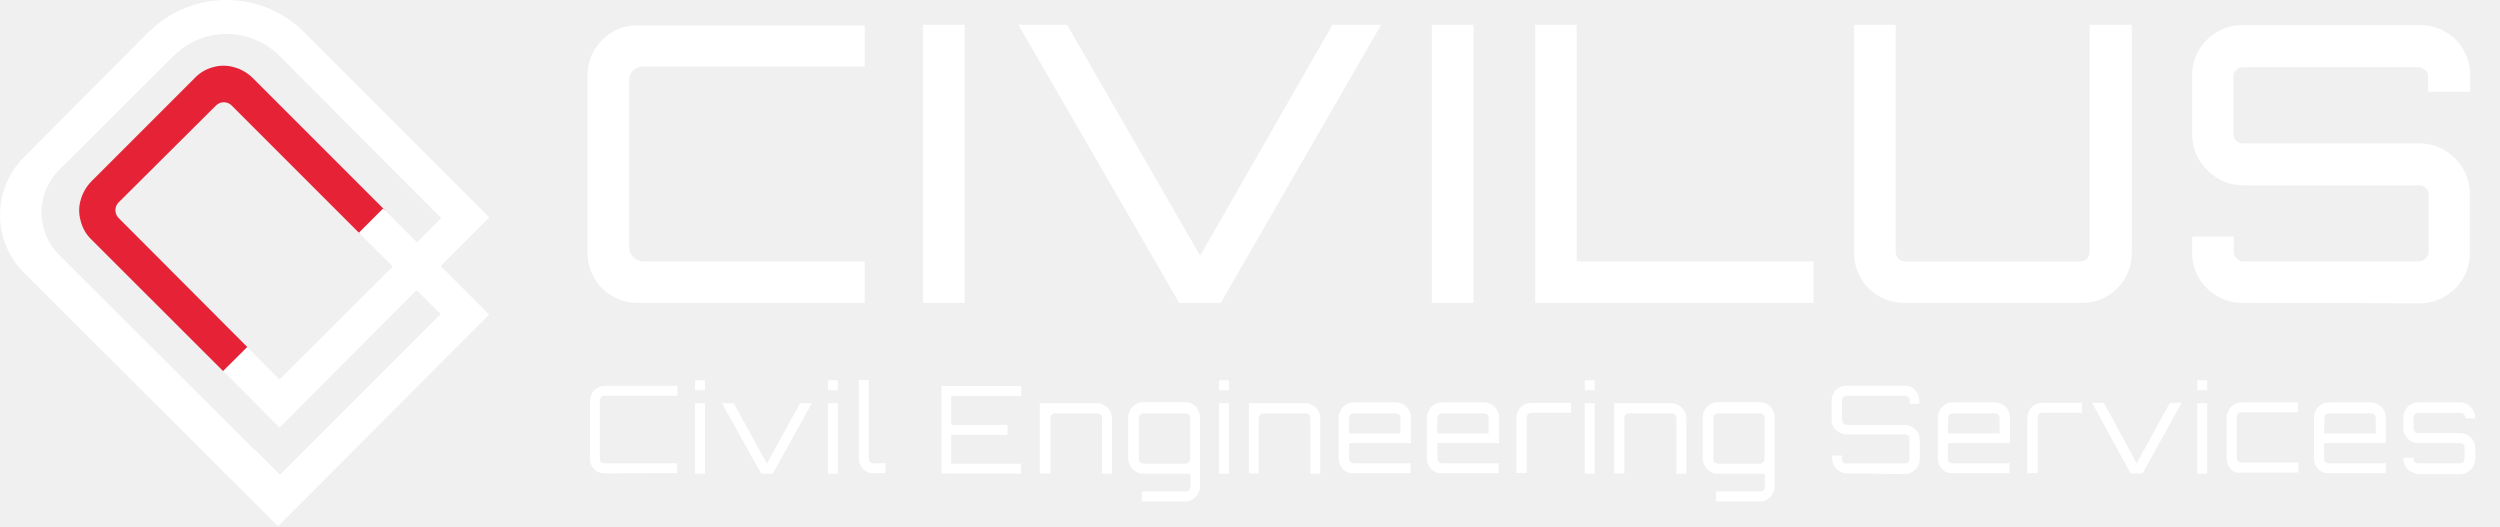
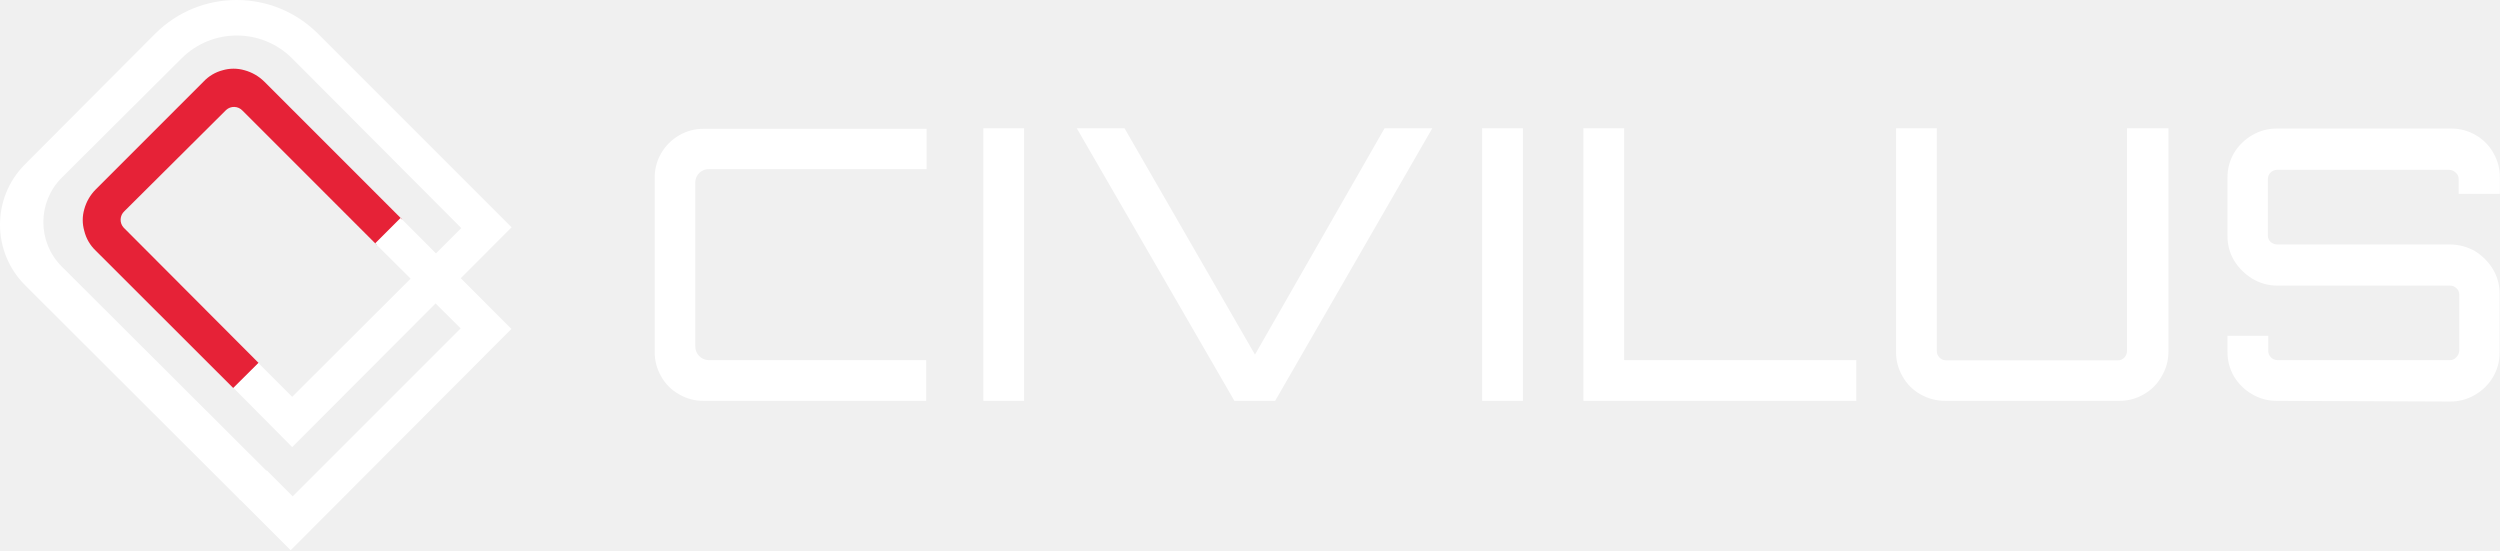
- <svg xmlns="http://www.w3.org/2000/svg" id="Capa_1" data-name="Capa 1" viewBox="0 0 504.28 106.15">
+ <svg xmlns="http://www.w3.org/2000/svg" id="Capa_1" data-name="Capa 1" viewBox="0 0 482.28 106.15">
  <defs>
    <style>.cls-1{fill:#fff;}.cls-2{fill:#e62237;}</style>
  </defs>
-   <path class="cls-1" d="M128.61,61.09a9.72,9.72,0,0,1-5.08-1.35,9.43,9.43,0,0,1-3.64-3.64A9.78,9.78,0,0,1,118.53,51V15.19a9.78,9.78,0,0,1,1.36-5.08,10.08,10.08,0,0,1,3.64-3.64,9.72,9.72,0,0,1,5.08-1.35h45.82v8.3H129.8a2.75,2.75,0,0,0-2.88,2.71v33.7a2.81,2.81,0,0,0,2.71,2.88h44.8v8.38Z" />
-   <path class="cls-1" d="M186.2,61.09V5h8.38V61.09Z" />
-   <path class="cls-1" d="M237.85,61.09,205.42,5h9.82l26.85,46.58L268.76,5h9.83L246.24,61.09Z" />
-   <path class="cls-1" d="M288.83,61.09V5h8.39V61.09Z" />
-   <path class="cls-1" d="M309.67,61.09V5h8.38V52.71h47.76v8.38Z" />
-   <path class="cls-1" d="M379,59.74a9.5,9.5,0,0,1-3.64-3.64A9.77,9.77,0,0,1,374,51V5h8.38V50.76a1.92,1.92,0,0,0,1.95,2h35.31a1.7,1.7,0,0,0,1.36-.59,1.93,1.93,0,0,0,.51-1.36V5H430V51a9.77,9.77,0,0,1-1.35,5.08A9.5,9.5,0,0,1,425,59.74a9.74,9.74,0,0,1-5.08,1.35H384.11A10.19,10.19,0,0,1,379,59.74Z" />
-   <path class="cls-1" d="M452.36,61.09a9.72,9.72,0,0,1-5.08-1.35,10.4,10.4,0,0,1-3.73-3.64A9.77,9.77,0,0,1,442.2,51V47.71h8.38v3a1.92,1.92,0,0,0,1.95,2h35.4a1.67,1.67,0,0,0,1.35-.59,2,2,0,0,0,.6-1.36V39.25a1.68,1.68,0,0,0-.6-1.36,1.89,1.89,0,0,0-1.35-.51H452.36a9.8,9.8,0,0,1-5.08-1.44,11.34,11.34,0,0,1-3.73-3.72,9.77,9.77,0,0,1-1.35-5.08v-12a9.77,9.77,0,0,1,1.35-5.08,10.4,10.4,0,0,1,3.73-3.64,9.72,9.72,0,0,1,5.08-1.35h35.82a9.72,9.72,0,0,1,5.08,1.35,9.46,9.46,0,0,1,3.65,3.64,9.77,9.77,0,0,1,1.35,5.08V18.5h-8.47v-3a1.7,1.7,0,0,0-.59-1.35,2,2,0,0,0-1.36-.59H452.45a1.91,1.91,0,0,0-1.95,1.94V27.05a1.7,1.7,0,0,0,.59,1.36,2,2,0,0,0,1.36.5H488a10.61,10.61,0,0,1,5.09,1.36A11.21,11.21,0,0,1,496.82,34a9.79,9.79,0,0,1,1.36,5.09v12a9.73,9.73,0,0,1-1.36,5.08,10.14,10.14,0,0,1-3.72,3.64A9.69,9.69,0,0,1,488,61.18Z" />
-   <path class="cls-1" d="M121.92,95.48A2.88,2.88,0,0,1,119.38,94,2.94,2.94,0,0,1,119,92.6V80.83a3,3,0,0,1,3-3h14.65v2H121.92a.93.93,0,0,0-.93.93V92.51a1,1,0,0,0,.25.68,1,1,0,0,0,.68.25h14.65v2Z" />
-   <path class="cls-1" d="M140.21,78.71v-2h2v2Zm0,16.77V81.33h2V95.56h-2Z" />
-   <path class="cls-1" d="M153.51,95.48l-7.88-14.15H148l6.69,12.2,6.69-12.2h2.37l-7.87,14.23h-2.37Z" />
-   <path class="cls-1" d="M167,78.71v-2h2v2Zm0,16.77V81.33h2V95.56h-2Z" />
-   <path class="cls-1" d="M174.76,95.14a3.61,3.61,0,0,1-1.1-1.1,3,3,0,0,1-.42-1.53V76.68h2V92.51a1,1,0,0,0,.26.68,1,1,0,0,0,.67.25h2.46v2h-2.37A3,3,0,0,1,174.76,95.14Z" />
-   <path class="cls-1" d="M189.92,95.48V77.86H206v2H191.87v5.84h11.35v2H191.87v5.84h14.06v2Z" />
-   <path class="cls-1" d="M209.74,95.48V81.33h11.52a3.4,3.4,0,0,1,1.52.43,2.71,2.71,0,0,1,1.1,1.1,2.85,2.85,0,0,1,.42,1.52V95.56h-2V84.3a.93.93,0,0,0-.93-.93h-8.55a.86.86,0,0,0-.93.93V95.48Z" />
-   <path class="cls-1" d="M230.32,101.15v-2h8.89a1,1,0,0,0,.68-.26,1,1,0,0,0,.25-.67V95.56h-9.48A3.07,3.07,0,0,1,228,94a3,3,0,0,1-.42-1.53v-8.3a3.48,3.48,0,0,1,.42-1.52,2.71,2.71,0,0,1,1.1-1.1,2.89,2.89,0,0,1,1.53-.43h8.46a3.41,3.41,0,0,1,1.53.43,2.6,2.6,0,0,1,1,1.1,2.94,2.94,0,0,1,.42,1.52V98.1a2.69,2.69,0,0,1-.42,1.53,3.36,3.36,0,0,1-1,1.1,3.22,3.22,0,0,1-1.53.42Zm.34-7.62h8.46a1,1,0,0,0,.94-.93V84.3a.88.88,0,0,0-.94-.93h-8.46a.94.94,0,0,0-.94.93v8.3a1,1,0,0,0,.26.67,1.54,1.54,0,0,0,.68.26Z" />
-   <path class="cls-1" d="M245.9,78.71v-2h2v2Zm0,16.77V81.33h2V95.56h-2Z" />
-   <path class="cls-1" d="M251.91,95.48V81.33h11.43a2.79,2.79,0,0,1,1.44.43,2.73,2.73,0,0,1,1.11,1.1,2.94,2.94,0,0,1,.42,1.52V95.56h-2V84.3a.88.88,0,0,0-.94-.93h-8.46a1,1,0,0,0-.68.25,1.62,1.62,0,0,0-.34.68V95.48Z" />
-   <path class="cls-1" d="M271.56,95.14a3.5,3.5,0,0,1-1.1-1.1,2.92,2.92,0,0,1-.43-1.53v-8.3a3.37,3.37,0,0,1,.43-1.52,2.71,2.71,0,0,1,1.1-1.1,2.86,2.86,0,0,1,1.52-.43h8.47a3.41,3.41,0,0,1,1.53.43,2.77,2.77,0,0,1,1.1,1.1,2.94,2.94,0,0,1,.42,1.52v5.17H272.15v3.13a1,1,0,0,0,.26.68,1,1,0,0,0,.67.25h11.44v2H273A2.81,2.81,0,0,1,271.56,95.14Zm.51-7.71h10.41V84.3a.86.86,0,0,0-.93-.93h-8.47a1,1,0,0,0-.67.25,1,1,0,0,0-.26.68Z" />
-   <path class="cls-1" d="M289.34,95.14a3.61,3.61,0,0,1-1.1-1.1,3,3,0,0,1-.42-1.53v-8.3a3.48,3.48,0,0,1,.42-1.52,2.77,2.77,0,0,1,1.1-1.1,2.89,2.89,0,0,1,1.53-.43h8.47a3.4,3.4,0,0,1,1.52.43,2.71,2.71,0,0,1,1.1,1.1,2.94,2.94,0,0,1,.42,1.52v5.17H289.94v3.13a.86.86,0,0,0,.93.93H302.3v2H290.78A2.84,2.84,0,0,1,289.34,95.14Zm.51-7.71h10.42V84.3a1,1,0,0,0-.26-.68,1,1,0,0,0-.67-.25h-8.47a.93.93,0,0,0-.93.93h0Z" />
-   <path class="cls-1" d="M305.86,95.48V84.3a3.07,3.07,0,0,1,1.52-2.63,3,3,0,0,1,1.53-.42h8v2h-8a.94.94,0,0,0-.94.93V95.39h-2.11Z" />
-   <path class="cls-1" d="M319.66,78.71v-2h2v2Zm0,16.77V81.33h2V95.56h-2Z" />
-   <path class="cls-1" d="M325.59,95.48V81.33h11.52a3.4,3.4,0,0,1,1.52.43,2.71,2.71,0,0,1,1.1,1.1,2.94,2.94,0,0,1,.42,1.52V95.56h-2V84.3a.93.93,0,0,0-.93-.93h-8.64a1,1,0,0,0-.68.25,1,1,0,0,0-.25.68V95.48Z" />
-   <path class="cls-1" d="M346.17,101.15v-2h8.89a1,1,0,0,0,.68-.26,1,1,0,0,0,.25-.67V95.56h-9.48A3.07,3.07,0,0,1,343.88,94a3,3,0,0,1-.42-1.53v-8.3a3.48,3.48,0,0,1,.42-1.52,2.71,2.71,0,0,1,1.1-1.1,2.87,2.87,0,0,1,1.53-.43H355a3.41,3.41,0,0,1,1.53.43,2.52,2.52,0,0,1,1,1.1,2.86,2.86,0,0,1,.43,1.52V98.1a2.63,2.63,0,0,1-.43,1.53,2.79,2.79,0,0,1-2.54,1.52Zm.34-7.62H355a1,1,0,0,0,.94-.93V84.3a.88.88,0,0,0-.94-.93h-8.46a.94.94,0,0,0-.94.93v8.3a1,1,0,0,0,.26.67,1.54,1.54,0,0,0,.68.26Z" />
-   <path class="cls-1" d="M372.5,95.48a2.85,2.85,0,0,1-1.44-.43A2.77,2.77,0,0,1,370,94a2.88,2.88,0,0,1-.42-1.44v-.68h1.95v.68a.86.86,0,0,0,.93.93h11.77a1,1,0,0,0,.68-.25,1,1,0,0,0,.25-.68v-4a1,1,0,0,0-.25-.68,1,1,0,0,0-.68-.25H372.42a2.88,2.88,0,0,1-1.44-.42,3.26,3.26,0,0,1-1.1-1,2.79,2.79,0,0,1-.43-1.44v-4a3.33,3.33,0,0,1,.43-1.52,2.88,2.88,0,0,1,2.54-1.44h11.77a2.88,2.88,0,0,1,2.54,1.44,2.94,2.94,0,0,1,.42,1.52v.68h-1.94v-.68a.94.94,0,0,0-.94-.93H372.5a.94.94,0,0,0-.93.93v4a1,1,0,0,0,.26.68,1,1,0,0,0,.67.25h11.77a2.79,2.79,0,0,1,1.44.43,2.73,2.73,0,0,1,1.11,1.1,2.88,2.88,0,0,1,.42,1.44v4a2.94,2.94,0,0,1-.42,1.44,3.11,3.11,0,0,1-2.55,1.52Z" />
-   <path class="cls-1" d="M392.4,95.14a3.61,3.61,0,0,1-1.1-1.1,3,3,0,0,1-.42-1.53v-8.3a3.48,3.48,0,0,1,.42-1.52,2.84,2.84,0,0,1,1.1-1.1,2.92,2.92,0,0,1,1.53-.43h8.47a3.37,3.37,0,0,1,1.52.43,2.65,2.65,0,0,1,1.1,1.1,2.86,2.86,0,0,1,.43,1.52v5.17H392.91v3.13a1,1,0,0,0,.26.68,1,1,0,0,0,.67.25h11.52v2H393.84A2.86,2.86,0,0,1,392.4,95.14Zm.51-7.71h10.42V84.3a1,1,0,0,0-.26-.68.93.93,0,0,0-.67-.25h-8.47a.86.86,0,0,0-.93.93Z" />
-   <path class="cls-1" d="M408.92,95.48V84.3a3.52,3.52,0,0,1,.42-1.53,2.83,2.83,0,0,1,1.1-1.1,3,3,0,0,1,1.53-.42h8v2h-8a1,1,0,0,0-.68.26.93.93,0,0,0-.25.67V95.39Z" />
-   <path class="cls-1" d="M429.75,95.48,422,81.25h2.37L431,93.44l6.69-12.19h2.37l-7.87,14.23Z" />
-   <path class="cls-1" d="M443.22,78.71v-2h2v2Zm0,16.77V81.33h2V95.56h-2Z" />
-   <path class="cls-1" d="M450.67,95.14a2.77,2.77,0,0,1-1.1-1.1,2.92,2.92,0,0,1-.43-1.53v-8.3a3.37,3.37,0,0,1,.43-1.52,2.71,2.71,0,0,1,1.1-1.1,2.79,2.79,0,0,1,1.44-.43h11.43v2H452.11a.86.86,0,0,0-.93.93v8.3a.93.93,0,0,0,.93.93h11.51v2H452.11A2.1,2.1,0,0,1,450.67,95.14Z" />
-   <path class="cls-1" d="M468.28,95.14a2.9,2.9,0,0,1-1.1-1.1,3,3,0,0,1-.42-1.53v-8.3a3.48,3.48,0,0,1,.42-1.52,2.77,2.77,0,0,1,1.1-1.1,2.82,2.82,0,0,1,1.44-.43h8.47a3.33,3.33,0,0,1,1.52.43,2.73,2.73,0,0,1,1.11,1.1,2.94,2.94,0,0,1,.42,1.52v5.17H468.79v3.13a1,1,0,0,0,.25.68,1,1,0,0,0,.68.25h11.52v2H469.72A2.84,2.84,0,0,1,468.28,95.14Zm.51-7.71h10.42V84.3a1,1,0,0,0-.26-.68,1,1,0,0,0-.67-.25h-8.47a.86.86,0,0,0-.93.93Z" />
-   <path class="cls-1" d="M486.32,95.14a2.84,2.84,0,0,1-1.1-1.1,3,3,0,0,1-.42-1.53v-.17h2v.17a1,1,0,0,0,.25.68,1,1,0,0,0,.68.25h8.47a1,1,0,0,0,.68-.25,1,1,0,0,0,.25-.68v-2.2a.86.86,0,0,0-.93-.93h-8.47a2.88,2.88,0,0,1-1.44-.42,2.8,2.8,0,0,1-1.1-1.11,2.88,2.88,0,0,1-.42-1.44v-2.2a3.48,3.48,0,0,1,.42-1.52,2.71,2.71,0,0,1,1.1-1.1,2.79,2.79,0,0,1,1.44-.43h8.47a3.37,3.37,0,0,1,1.52.43,2.65,2.65,0,0,1,1.1,1.1,2.86,2.86,0,0,1,.43,1.52v.17h-2v-.17a.93.93,0,0,0-.25-.67,1,1,0,0,0-.68-.26h-8.55a1,1,0,0,0-.68.26.93.93,0,0,0-.25.67v2.2a1,1,0,0,0,.25.68,1,1,0,0,0,.68.26h8.47a3.48,3.48,0,0,1,1.52.42,2.65,2.65,0,0,1,1.1,1.1,2.86,2.86,0,0,1,.43,1.52V92.6a3.4,3.4,0,0,1-.43,1.52,3.31,3.31,0,0,1-1.1,1.1,3.08,3.08,0,0,1-1.52.43h-8.47A7.39,7.39,0,0,1,486.32,95.14Z" />
-   <path class="cls-2" d="M18.47,48.35a7.74,7.74,0,0,1-2.2-3.8,7.5,7.5,0,0,1,0-4.2,8.64,8.64,0,0,1,2.2-3.8l20.8-20.8a7.81,7.81,0,0,1,3.7-2.2,7.53,7.53,0,0,1,4.21,0A8.55,8.55,0,0,1,51,15.75l26.6,26.6-4.9,4.9-25.9-25.9a2.24,2.24,0,0,0-3.2-.1l-.1.1L24,40.75a2.24,2.24,0,0,0-.1,3.2l.1.1L49.88,70,45,74.85Z" />
-   <path class="cls-1" d="M49.88,70.05l6.5,6.5L89,44l-32.7-32.8a15.09,15.09,0,0,0-21.2,0l-23.2,23.1a12.13,12.13,0,0,0,0,17.1h0l39.8,39.7-5.29,5.4L4.88,55.05a16.48,16.48,0,0,1,0-23.4h0L30,6.45a22.21,22.21,0,0,1,31.3,0h0l37.4,37.4L56.38,86.25,45.07,74.85Z" />
-   <polygon class="cls-1" points="77.28 42.05 98.67 63.45 56.08 106.15 46.08 96.15 51.48 90.75 56.48 95.75 88.88 63.35 72.38 46.95 77.28 42.05" />
+   <path class="cls-1" d="M135.72,77.33A9.16,9.16,0,0,1,131,76.06a8.83,8.83,0,0,1-3.42-3.41,9.23,9.23,0,0,1-1.27-4.78V34.29a9.16,9.16,0,0,1,1.27-4.76A9.47,9.47,0,0,1,131,26.12a9.16,9.16,0,0,1,4.76-1.27h43v7.78H136.84a2.58,2.58,0,0,0-2.7,2.46V66.77a2.63,2.63,0,0,0,2.54,2.7h42v7.86Z" transform="translate(-0.01 0)" />
+   <path class="cls-1" d="M189.71,77.33V24.74h7.86V77.33Z" transform="translate(-0.01 0)" />
+   <path class="cls-1" d="M238.14,77.33,207.73,24.74h9.21l25.17,43.67,25-43.67h9.21L246,77.33Z" transform="translate(-0.01 0)" />
+   <path class="cls-1" d="M285.93,77.33V24.74h7.87V77.33Z" transform="translate(-0.01 0)" />
+   <path class="cls-1" d="M305.47,77.33V24.74h7.86V69.47h44.78v7.86Z" transform="translate(-0.01 0)" />
+   <path class="cls-1" d="M370.47,76.06a8.87,8.87,0,0,1-3.41-3.41,9.14,9.14,0,0,1-1.28-4.78V24.74h7.86v42.9a1.8,1.8,0,0,0,1.72,1.87h33.21a1.61,1.61,0,0,0,1.28-.56,1.8,1.8,0,0,0,.48-1.27V24.74h8V67.87A9.16,9.16,0,0,1,417,72.63a8.94,8.94,0,0,1-3.42,3.43,9.16,9.16,0,0,1-4.76,1.27H375.26A9.59,9.59,0,0,1,370.47,76.06Z" transform="translate(-0.01 0)" />
+   <path class="cls-1" d="M439.25,77.33a9.16,9.16,0,0,1-4.76-1.27,9.78,9.78,0,0,1-3.5-3.41,9.23,9.23,0,0,1-1.27-4.78V64.78h7.86v2.81a1.8,1.8,0,0,0,1.72,1.88h33.3a1.56,1.56,0,0,0,1.26-.55,1.89,1.89,0,0,0,.57-1.28V56.85a1.59,1.59,0,0,0-.57-1.28,1.72,1.72,0,0,0-1.26-.47H439.25a9.28,9.28,0,0,1-4.76-1.35,10.71,10.71,0,0,1-3.5-3.49,9.16,9.16,0,0,1-1.27-4.76V34.25A9.19,9.19,0,0,1,431,29.48a9.78,9.78,0,0,1,3.5-3.41,9.16,9.16,0,0,1,4.76-1.27h33.58a9.19,9.19,0,0,1,4.77,1.27A9,9,0,0,1,481,29.48a9.18,9.18,0,0,1,1.26,4.77V37.4h-7.94V34.58a1.56,1.56,0,0,0-.55-1.26,1.93,1.93,0,0,0-1.28-.56H439.33a1.79,1.79,0,0,0-1.82,1.76V45.41a1.6,1.6,0,0,0,.55,1.28,1.92,1.92,0,0,0,1.27.47h33.33a9.87,9.87,0,0,1,4.78,1.27,10.52,10.52,0,0,1,3.49,3.5,9.08,9.08,0,0,1,1.28,4.77V68a9.07,9.07,0,0,1-1.28,4.76,9.51,9.51,0,0,1-3.48,3.42,9.15,9.15,0,0,1-4.79,1.28Z" transform="translate(-0.01 0)" />
+   <path class="cls-2" d="M18.47,48.35a7.79,7.79,0,0,1-2.2-3.8,7.5,7.5,0,0,1,0-4.2,8.64,8.64,0,0,1,2.2-3.8l20.8-20.8a7.72,7.72,0,0,1,3.7-2.2,7.54,7.54,0,0,1,4.21,0A8.65,8.65,0,0,1,51,15.75l26.6,26.6-4.9,4.9L46.8,21.35a2.24,2.24,0,0,0-3.17-.13l0,0-.1.1L24,40.75a2.24,2.24,0,0,0-.13,3.17l0,0,.1.1L49.88,70,45,74.85Z" transform="translate(-0.01 0)" />
+   <path class="cls-1" d="M49.88,70.05l6.5,6.5L89,44,56.3,11.2a15.09,15.09,0,0,0-21.2,0L11.9,34.3a12.13,12.13,0,0,0,0,17.1h0L51.7,91.1l-5.29,5.4L4.88,55.05a16.49,16.49,0,0,1-.09-23.31l.09-.09h0L30,6.45a22.21,22.21,0,0,1,31.3,0h0l37.4,37.4L56.38,86.25,45.07,74.85Z" transform="translate(-0.01 0)" />
+   <polygon class="cls-1" points="77.27 42.05 98.66 63.45 56.07 106.15 46.07 96.15 51.47 90.75 56.47 95.75 88.87 63.35 72.37 46.95 77.27 42.05" />
</svg>
